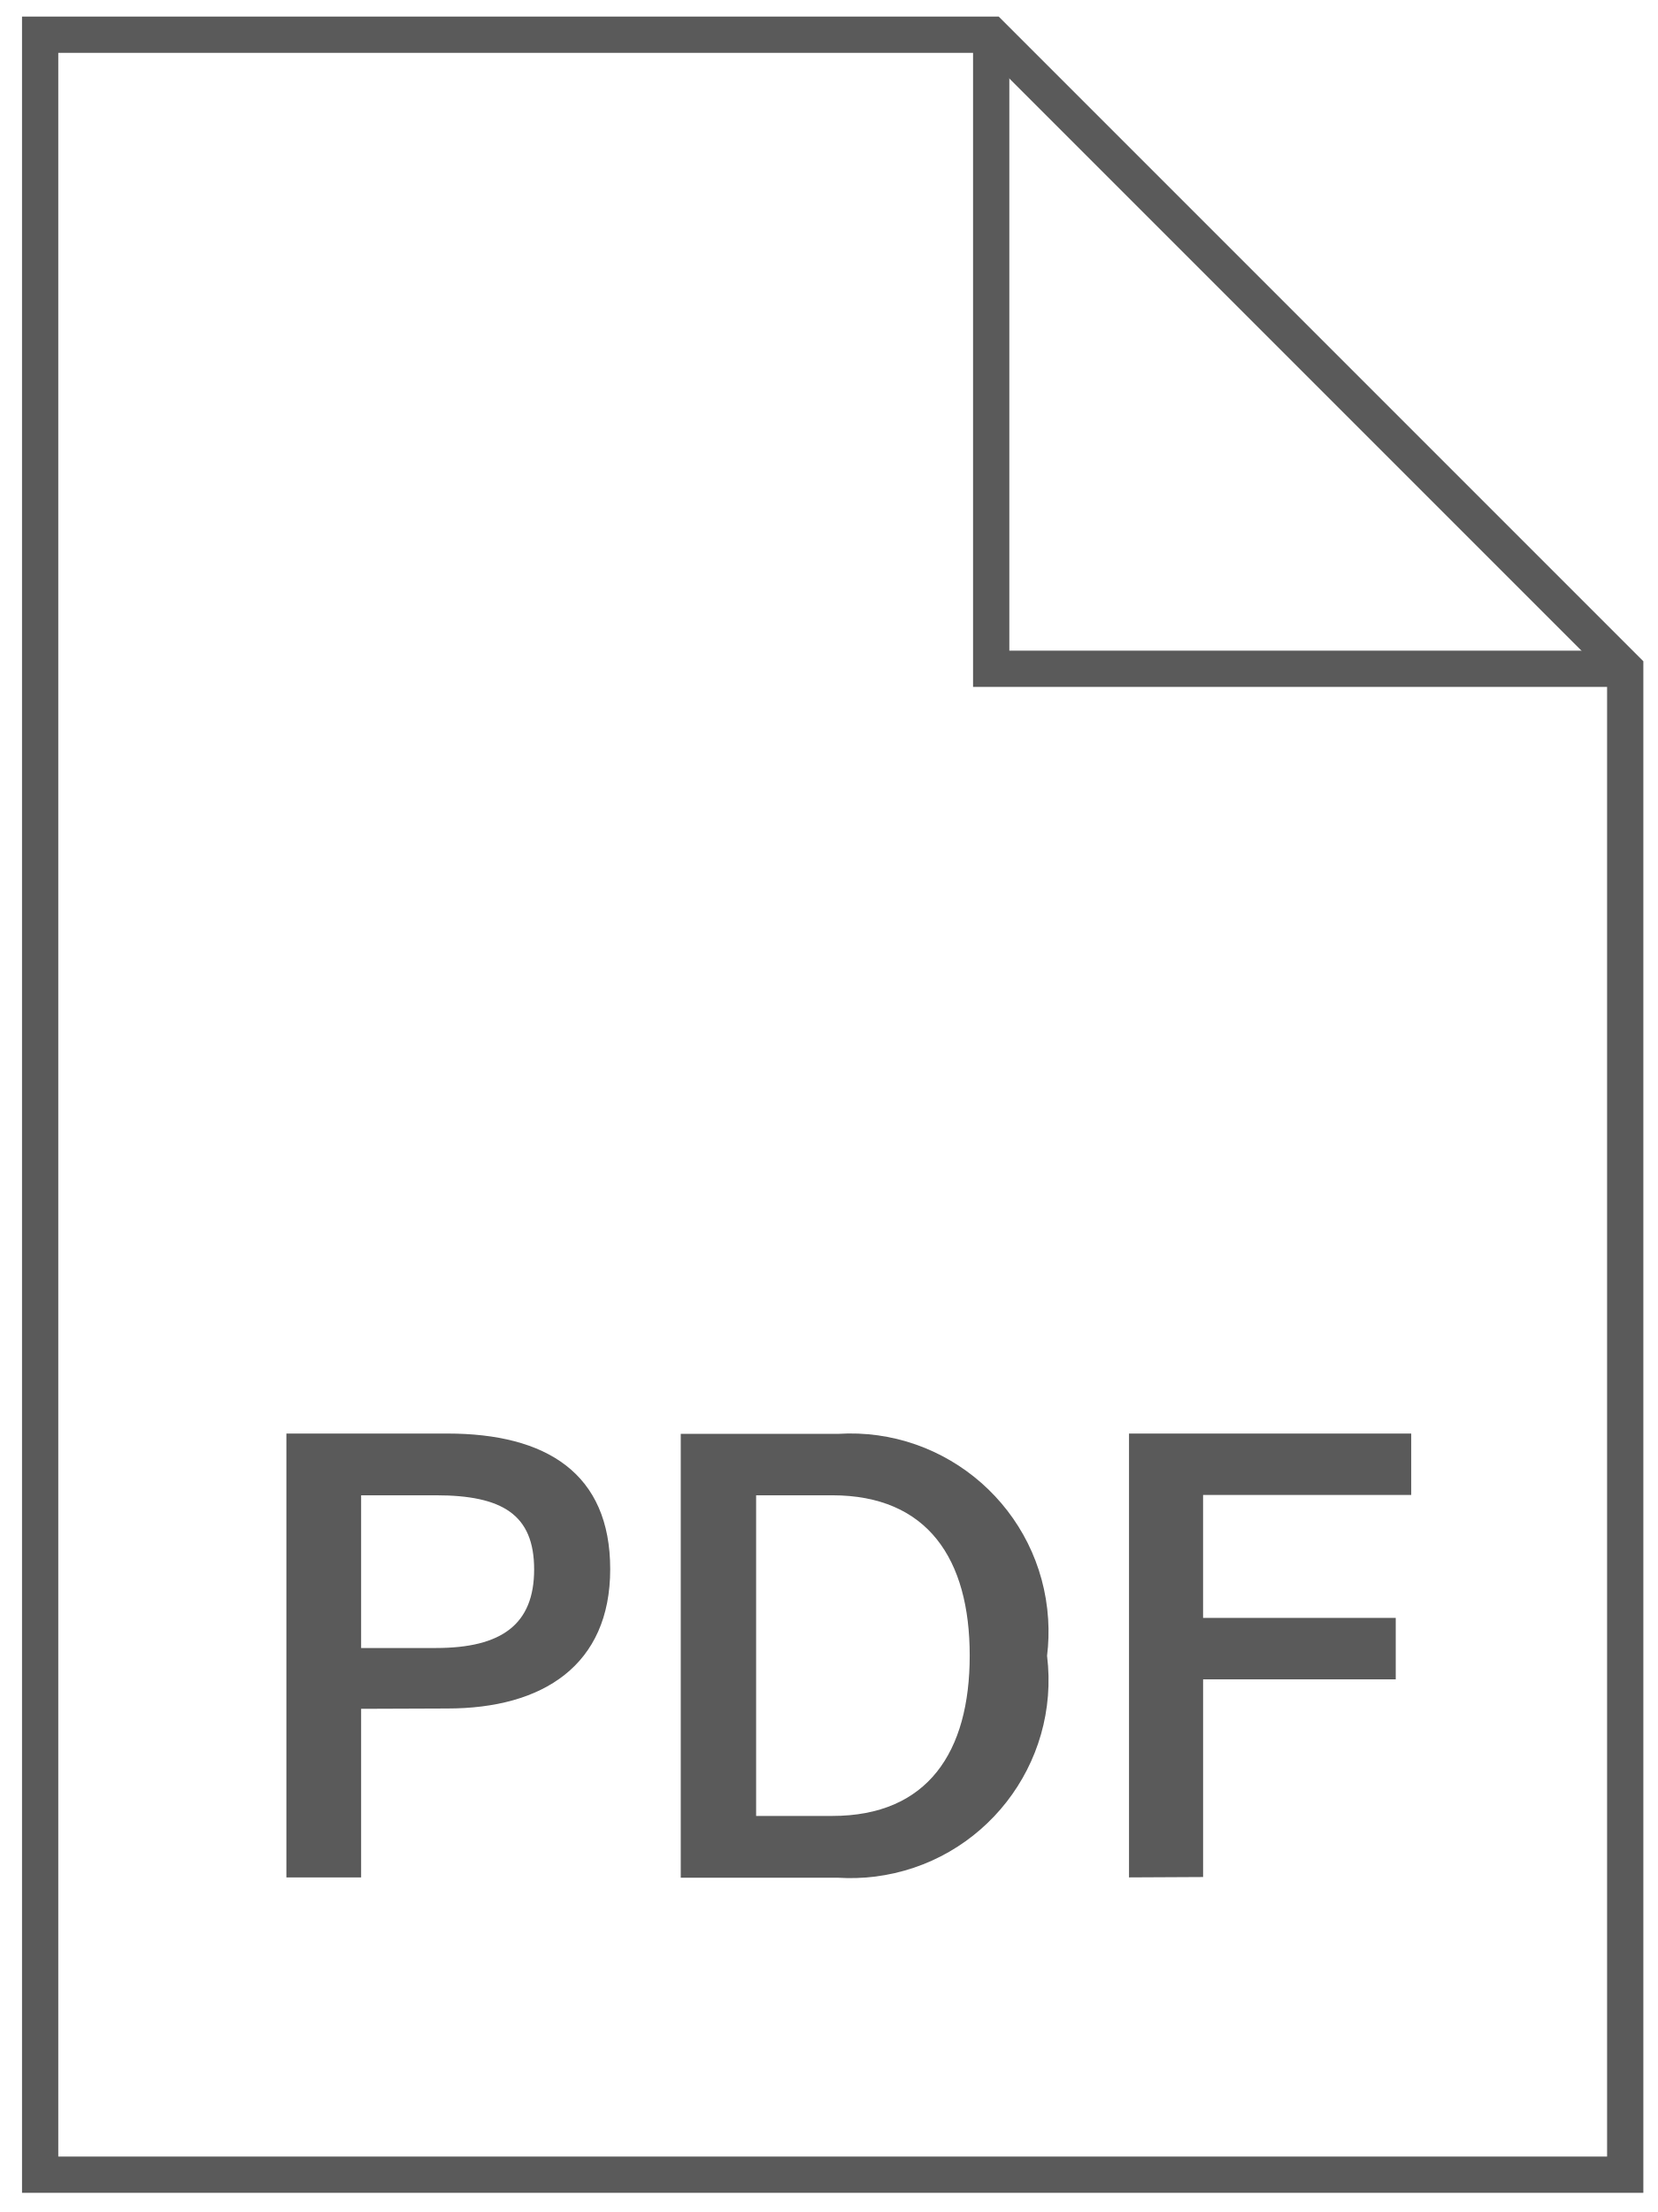
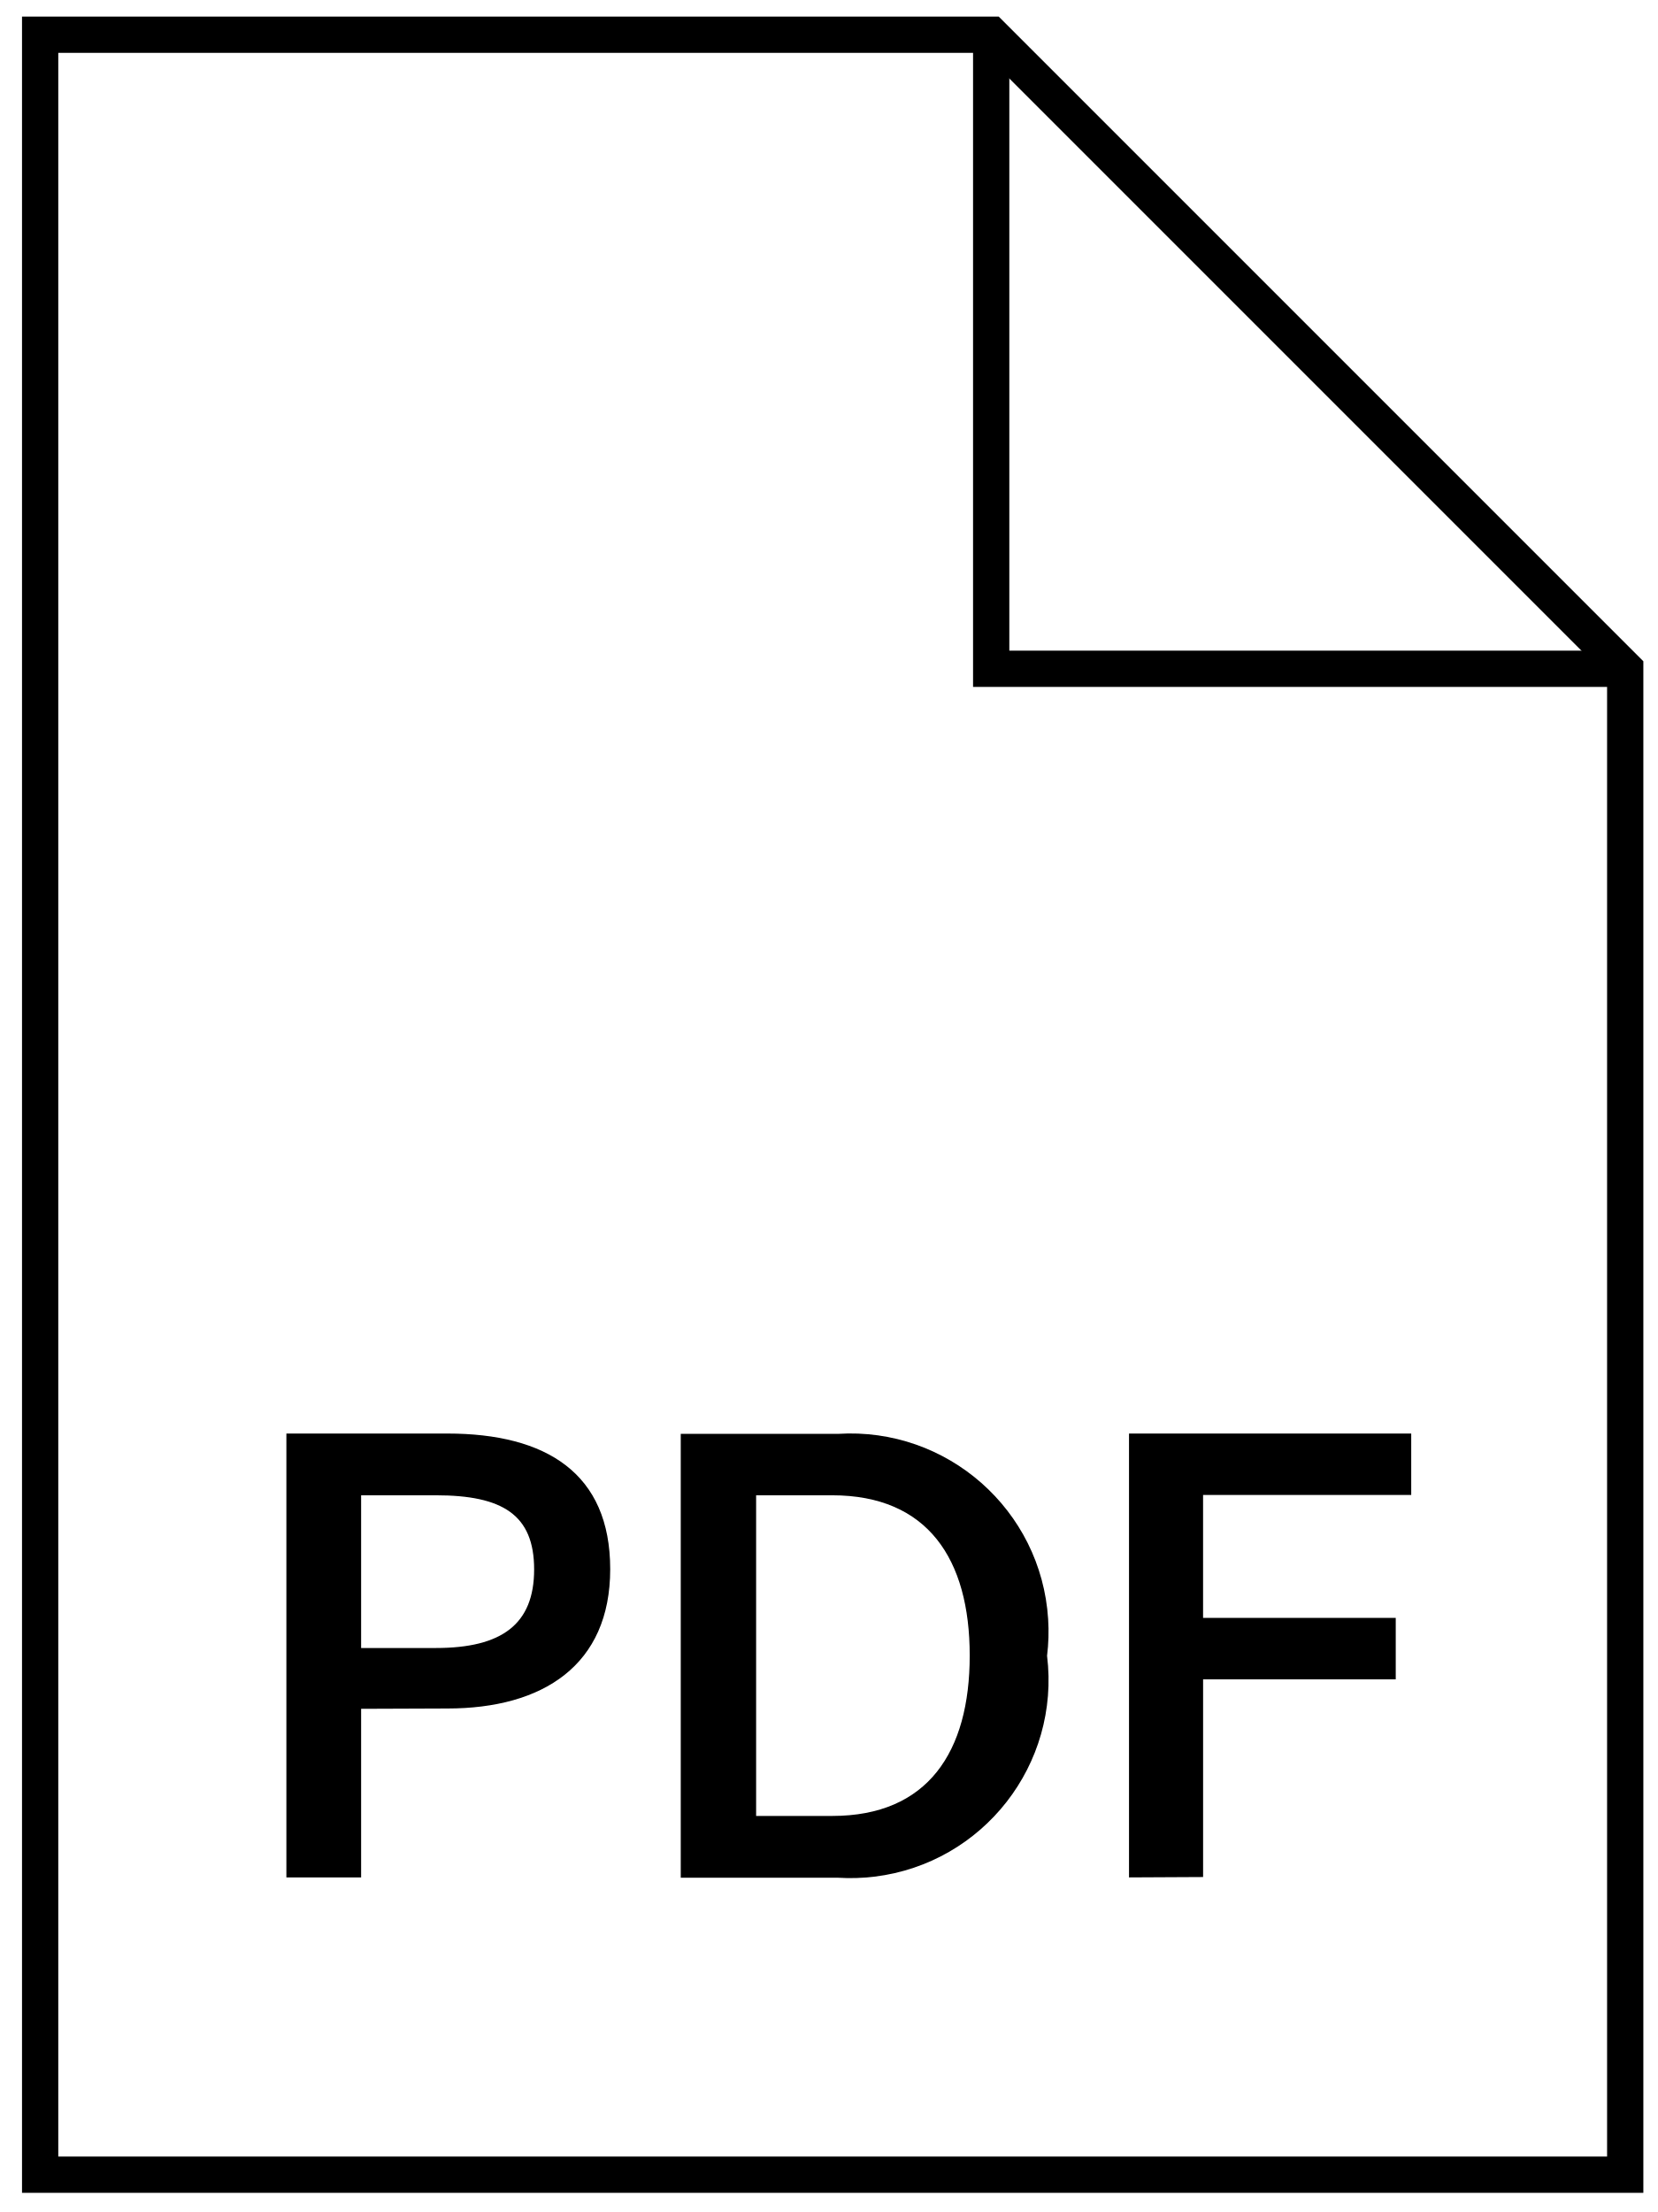
- <svg xmlns="http://www.w3.org/2000/svg" version="1.1" id="Layer_1" x="0px" y="0px" width="320px" height="427px" viewBox="0 0 320 427" enable-background="new 0 0 320 427" xml:space="preserve">
-   <path fill="none" stroke="#5A5A5A" stroke-width="7" stroke-miterlimit="10" d="M313.75,419.8h-306V6.7h183.6L313.75,129.1V419.8z" />
-   <path fill="#5A5A5A" d="M69.715,329.866v32.544H55.287v-85.682h31.074c19.078,0,31.44,7.646,31.44,26.18  s-12.974,26.896-31.44,26.896L69.715,329.866z M84.158,288.648H69.715v29.479h14.443c12.729,0,18.957-4.591,18.957-15.163  C103.115,292.396,97.01,288.648,84.158,288.648z" />
-   <path fill="#5A5A5A" d="M131.42,276.791h30.34c21.083-1.332,39.254,14.679,40.586,35.763c0.149,2.359,0.079,4.729-0.209,7.077  c2.577,20.968-12.33,40.055-33.299,42.632c-2.348,0.287-4.717,0.357-7.078,0.209h-30.34V276.791L131.42,276.791z M160.658,288.648  H145.97v61.898h14.688c18.467,0,26.546-12.357,26.546-30.967C187.204,300.979,179.109,288.648,160.658,288.648z" />
-   <path fill="#5A5A5A" d="M217.957,362.41v-85.685h54.482v11.856h-40.183v23.729h37.194v11.872H232.26v38.156L217.957,362.41z" />
-   <polyline fill="none" stroke="#5A5A5A" stroke-width="7" stroke-miterlimit="10" points="313.75,129.101 191.35,129.101 191.35,6.7   " />
+ <svg xmlns="http://www.w3.org/2000/svg" version="1.1" id="Layer_1" x="0px" y="0px" viewBox="0 0 320 427" enable-background="new 0 0 320 427" xml:space="preserve">
+   <path fill="none" stroke="currentColor" stroke-width="7" stroke-miterlimit="10" d="M313.75,419.8h-306V6.7h183.6L313.75,129.1V419.8z" />
+   <path fill="currentColor" d="M69.715,329.866v32.544H55.287v-85.682h31.074c19.078,0,31.44,7.646,31.44,26.18  s-12.974,26.896-31.44,26.896L69.715,329.866z M84.158,288.648H69.715v29.479h14.443c12.729,0,18.957-4.591,18.957-15.163  C103.115,292.396,97.01,288.648,84.158,288.648z" />
+   <path fill="currentColor" d="M131.42,276.791h30.34c21.083-1.332,39.254,14.679,40.586,35.763c0.149,2.359,0.079,4.729-0.209,7.077  c2.577,20.968-12.33,40.055-33.299,42.632c-2.348,0.287-4.717,0.357-7.078,0.209h-30.34V276.791L131.42,276.791z M160.658,288.648  H145.97v61.898h14.688c18.467,0,26.546-12.357,26.546-30.967C187.204,300.979,179.109,288.648,160.658,288.648z" />
+   <path fill="currentColor" d="M217.957,362.41v-85.685h54.482v11.856h-40.183v23.729h37.194v11.872H232.26v38.156L217.957,362.41z" />
+   <polyline fill="none" stroke="currentColor" stroke-width="7" stroke-miterlimit="10" points="313.75,129.101 191.35,129.101 191.35,6.7   " />
</svg>
